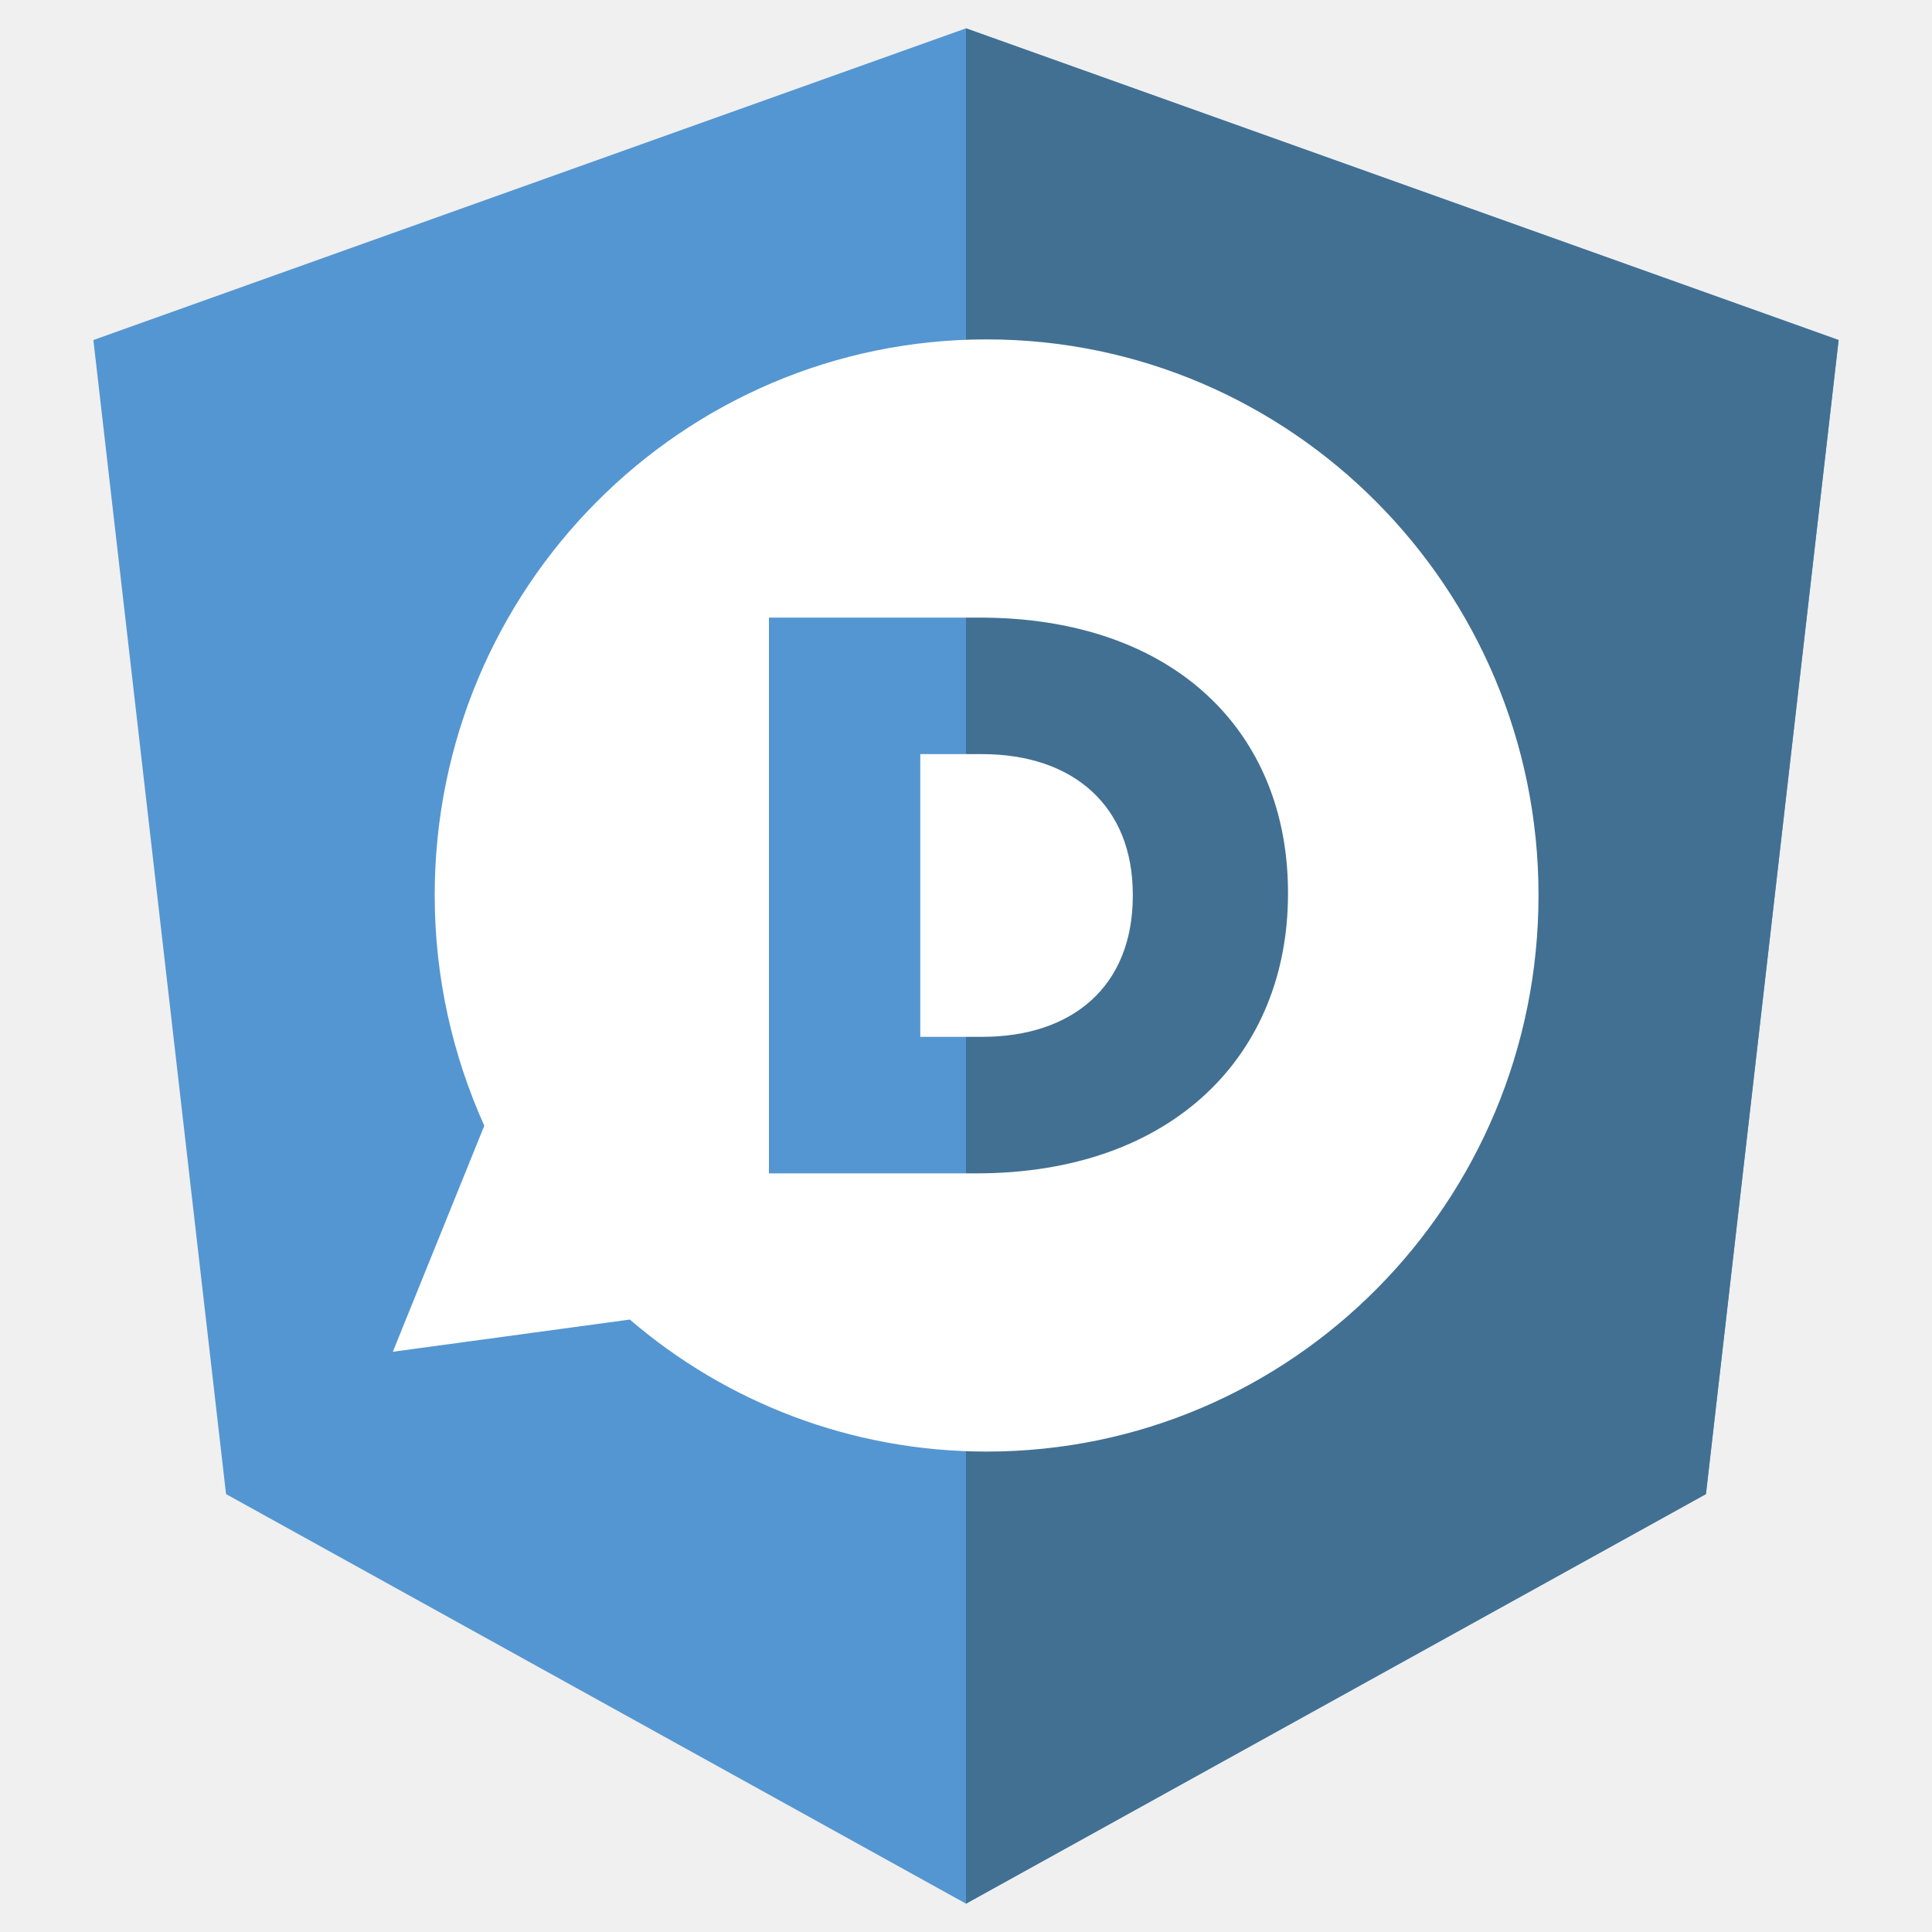
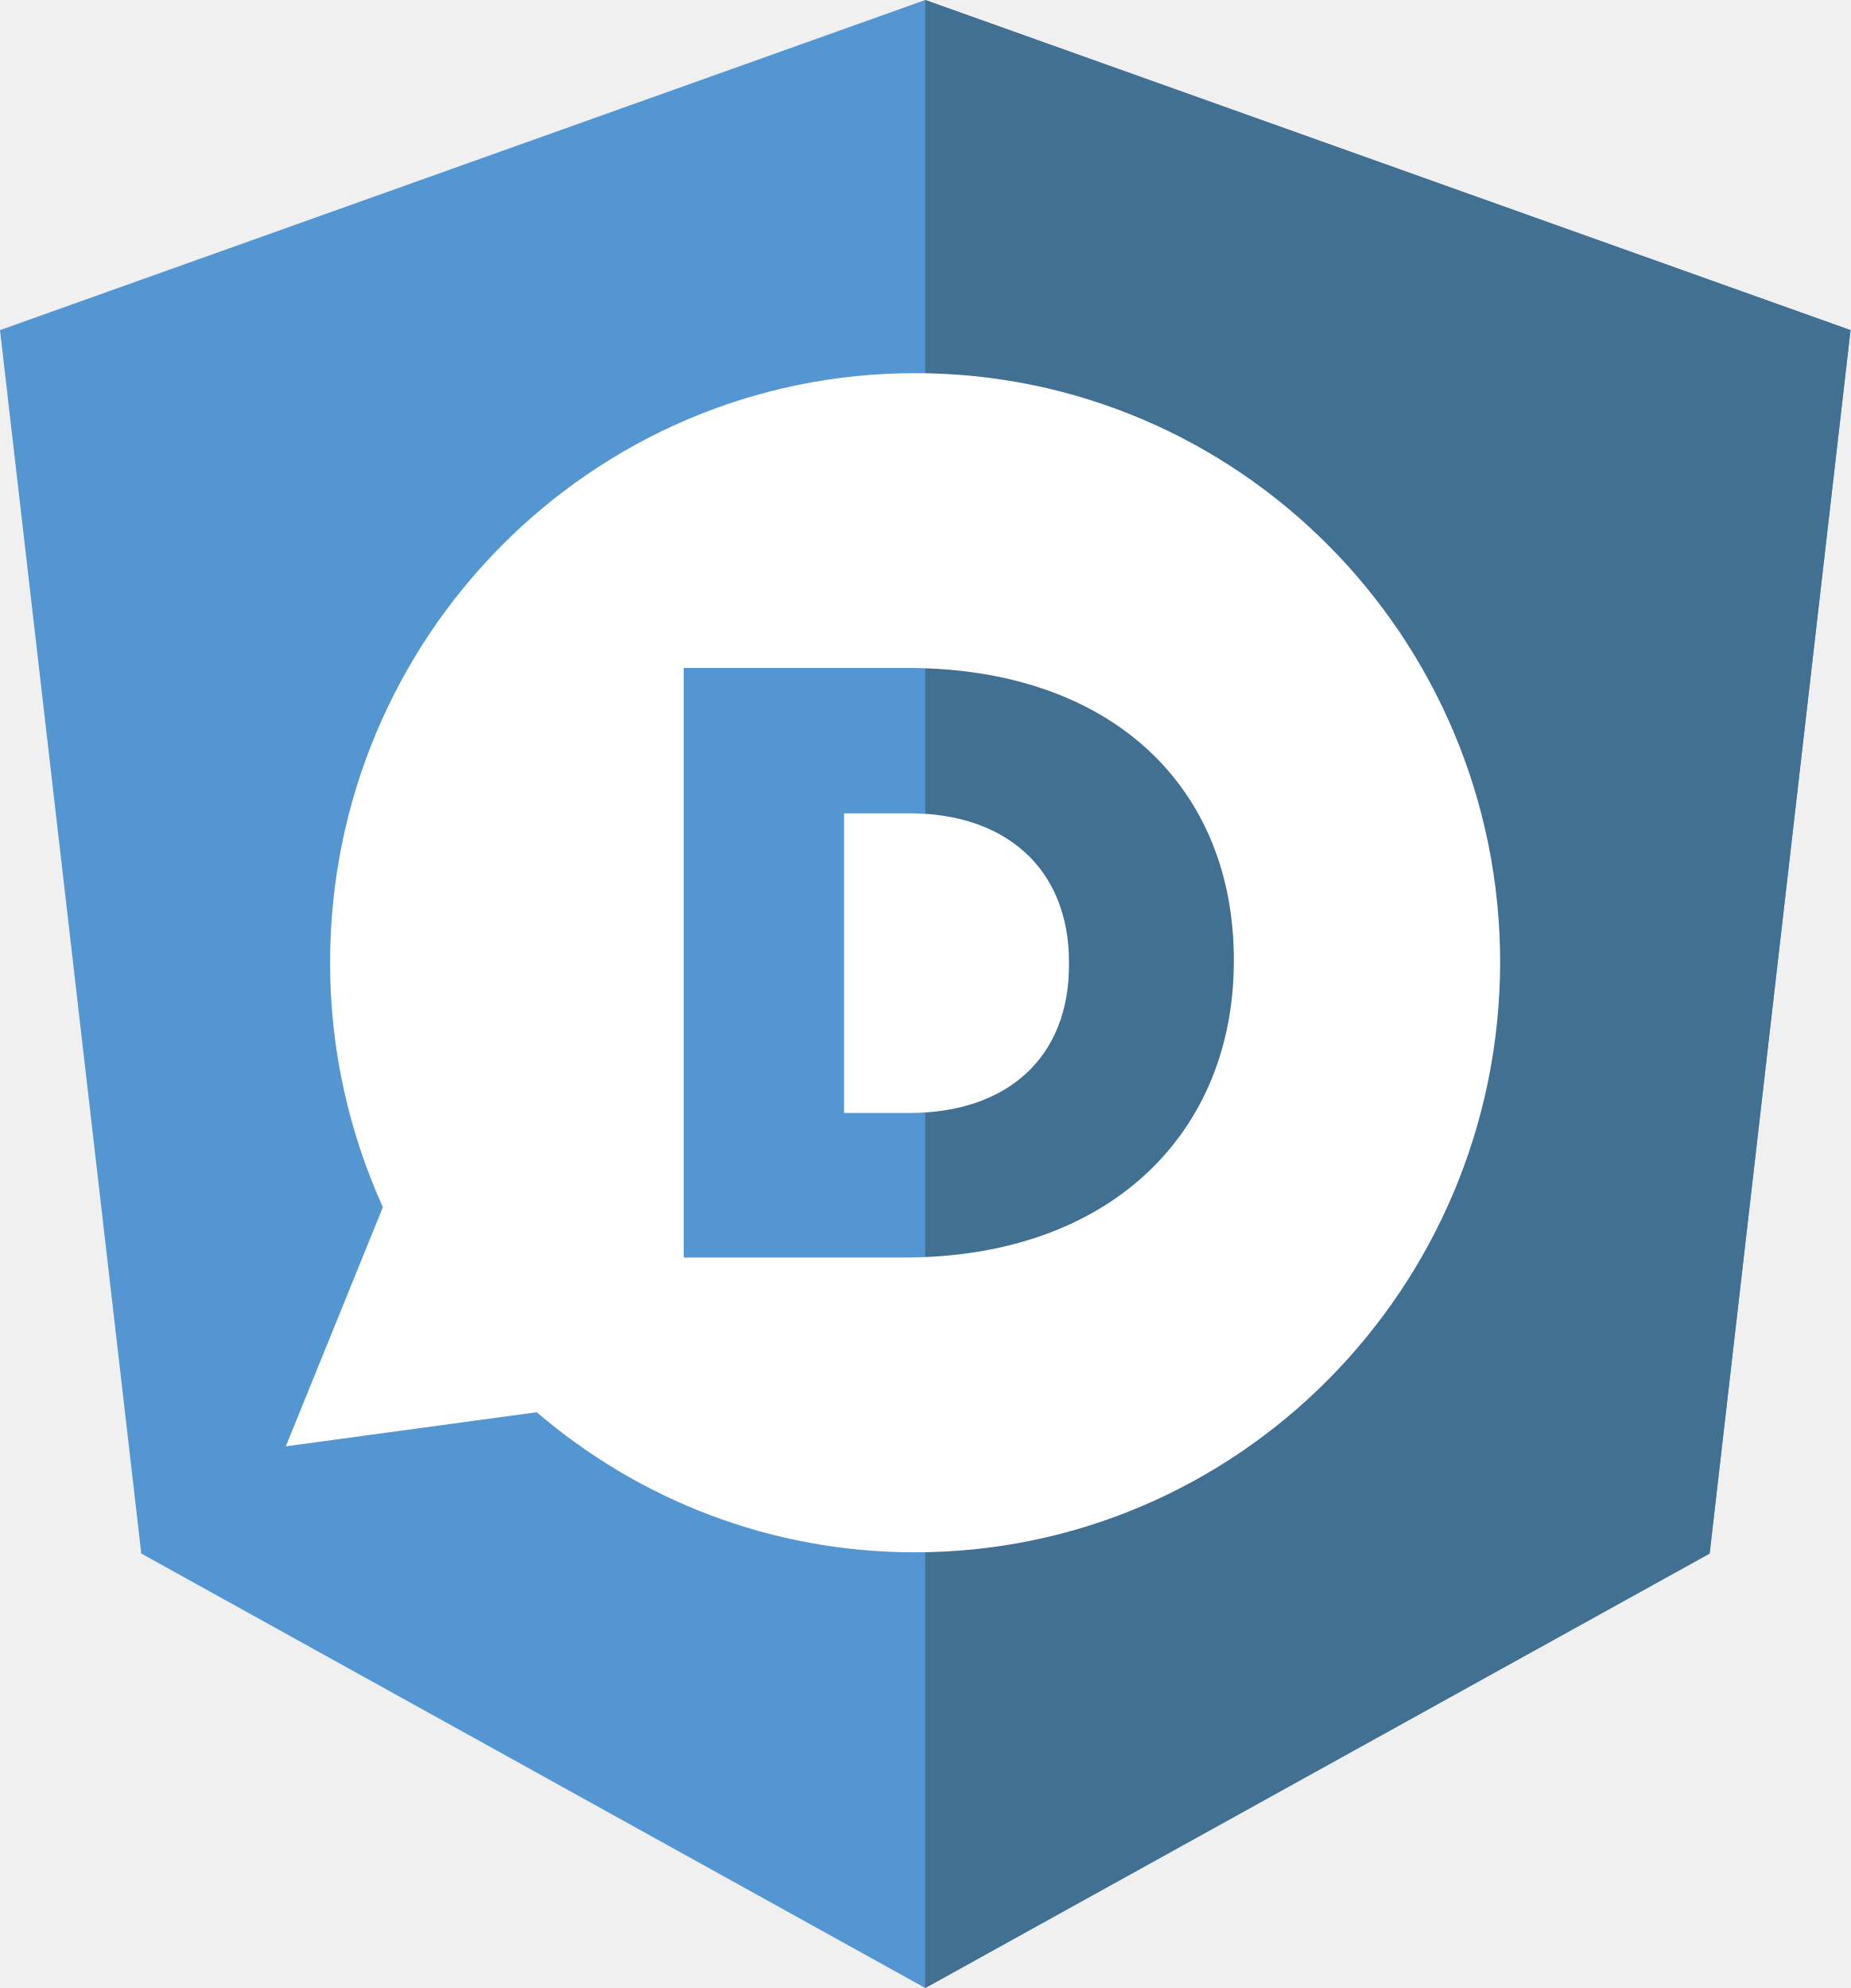
- <svg xmlns="http://www.w3.org/2000/svg" version="1.1" id="Layer_1" x="0px" y="0px" viewBox="0 0 300 300" enable-background="new 0 0 300 300" xml:space="preserve">
-   <polygon fill="#5496D1" points="150,4.4 150,4.4 150,4.4 14.5,52.8 35.1,232 150,295.6 150,295.6 150,295.6 264.9,232 285.5,52.8   " />
-   <polygon fill="#427093" points="150,4.4 150,36.7 150,36.6 150,184.1 150,184.1 150,295.6 150,295.6 264.9,232 285.5,52.8 " />
-   <path fill="#FFFFFF" d="M153.2,225.4c-21.1,0-40.5-7.7-55.4-20.5l-36.8,5l14.2-35.1c-4.9-10.9-7.7-23-7.7-35.8  c0-47.7,38.4-86.3,85.7-86.3c47.3,0,85.7,38.7,85.7,86.3C238.9,186.7,200.6,225.4,153.2,225.4z M200,138.8v-0.2  c0-24.9-17.6-42.7-47.9-42.7h-32.7v86.3h32.2C182.2,182.2,200,163.7,200,138.8L200,138.8z M152.5,161h-9.6v-43.9h9.6  c14.1,0,23.4,8,23.4,21.8v0.2C175.9,153.1,166.6,161,152.5,161z" />
+ <svg xmlns="http://www.w3.org/2000/svg" version="1.1" id="Layer_1" x="0px" y="0px" viewBox="0 0 455.8 489.6" enable-background="new 0 0 455.8 489.6" xml:space="preserve">
+   <polygon fill="#5496D1" points="227.9,0 227.9,0 227.9,0 0,81.3 34.8,382.6 227.9,489.6 227.9,489.6 227.9,489.6 421.1,382.6   455.8,81.3 " />
+   <polygon fill="#427093" points="227.9,0 227.9,54.3 227.9,54.1 227.9,302.1 227.9,302.1 227.9,489.6 227.9,489.6 421.1,382.6   455.8,81.3 " />
+   <path fill="#FFFFFF" d="M225.3,382.3c-35.5,0-68-13-93.1-34.5l-61.8,8.4l23.9-58.9c-8.3-18.4-13-38.7-13-60.2  c0-80.2,64.5-145.2,144.1-145.2c79.6,0,144.1,65,144.1,145.2C369.3,317.3,304.8,382.3,225.3,382.3z M303.9,236.7v-0.4  c0-41.9-29.5-71.8-80.5-71.8h-55v145.2h54.2C273.9,309.7,303.9,278.6,303.9,236.7L303.9,236.7z M224,274.1h-16.1v-73.8H224  c23.6,0,39.3,13.5,39.3,36.7v0.4C263.4,260.8,247.7,274.1,224,274.1z" />
</svg>
